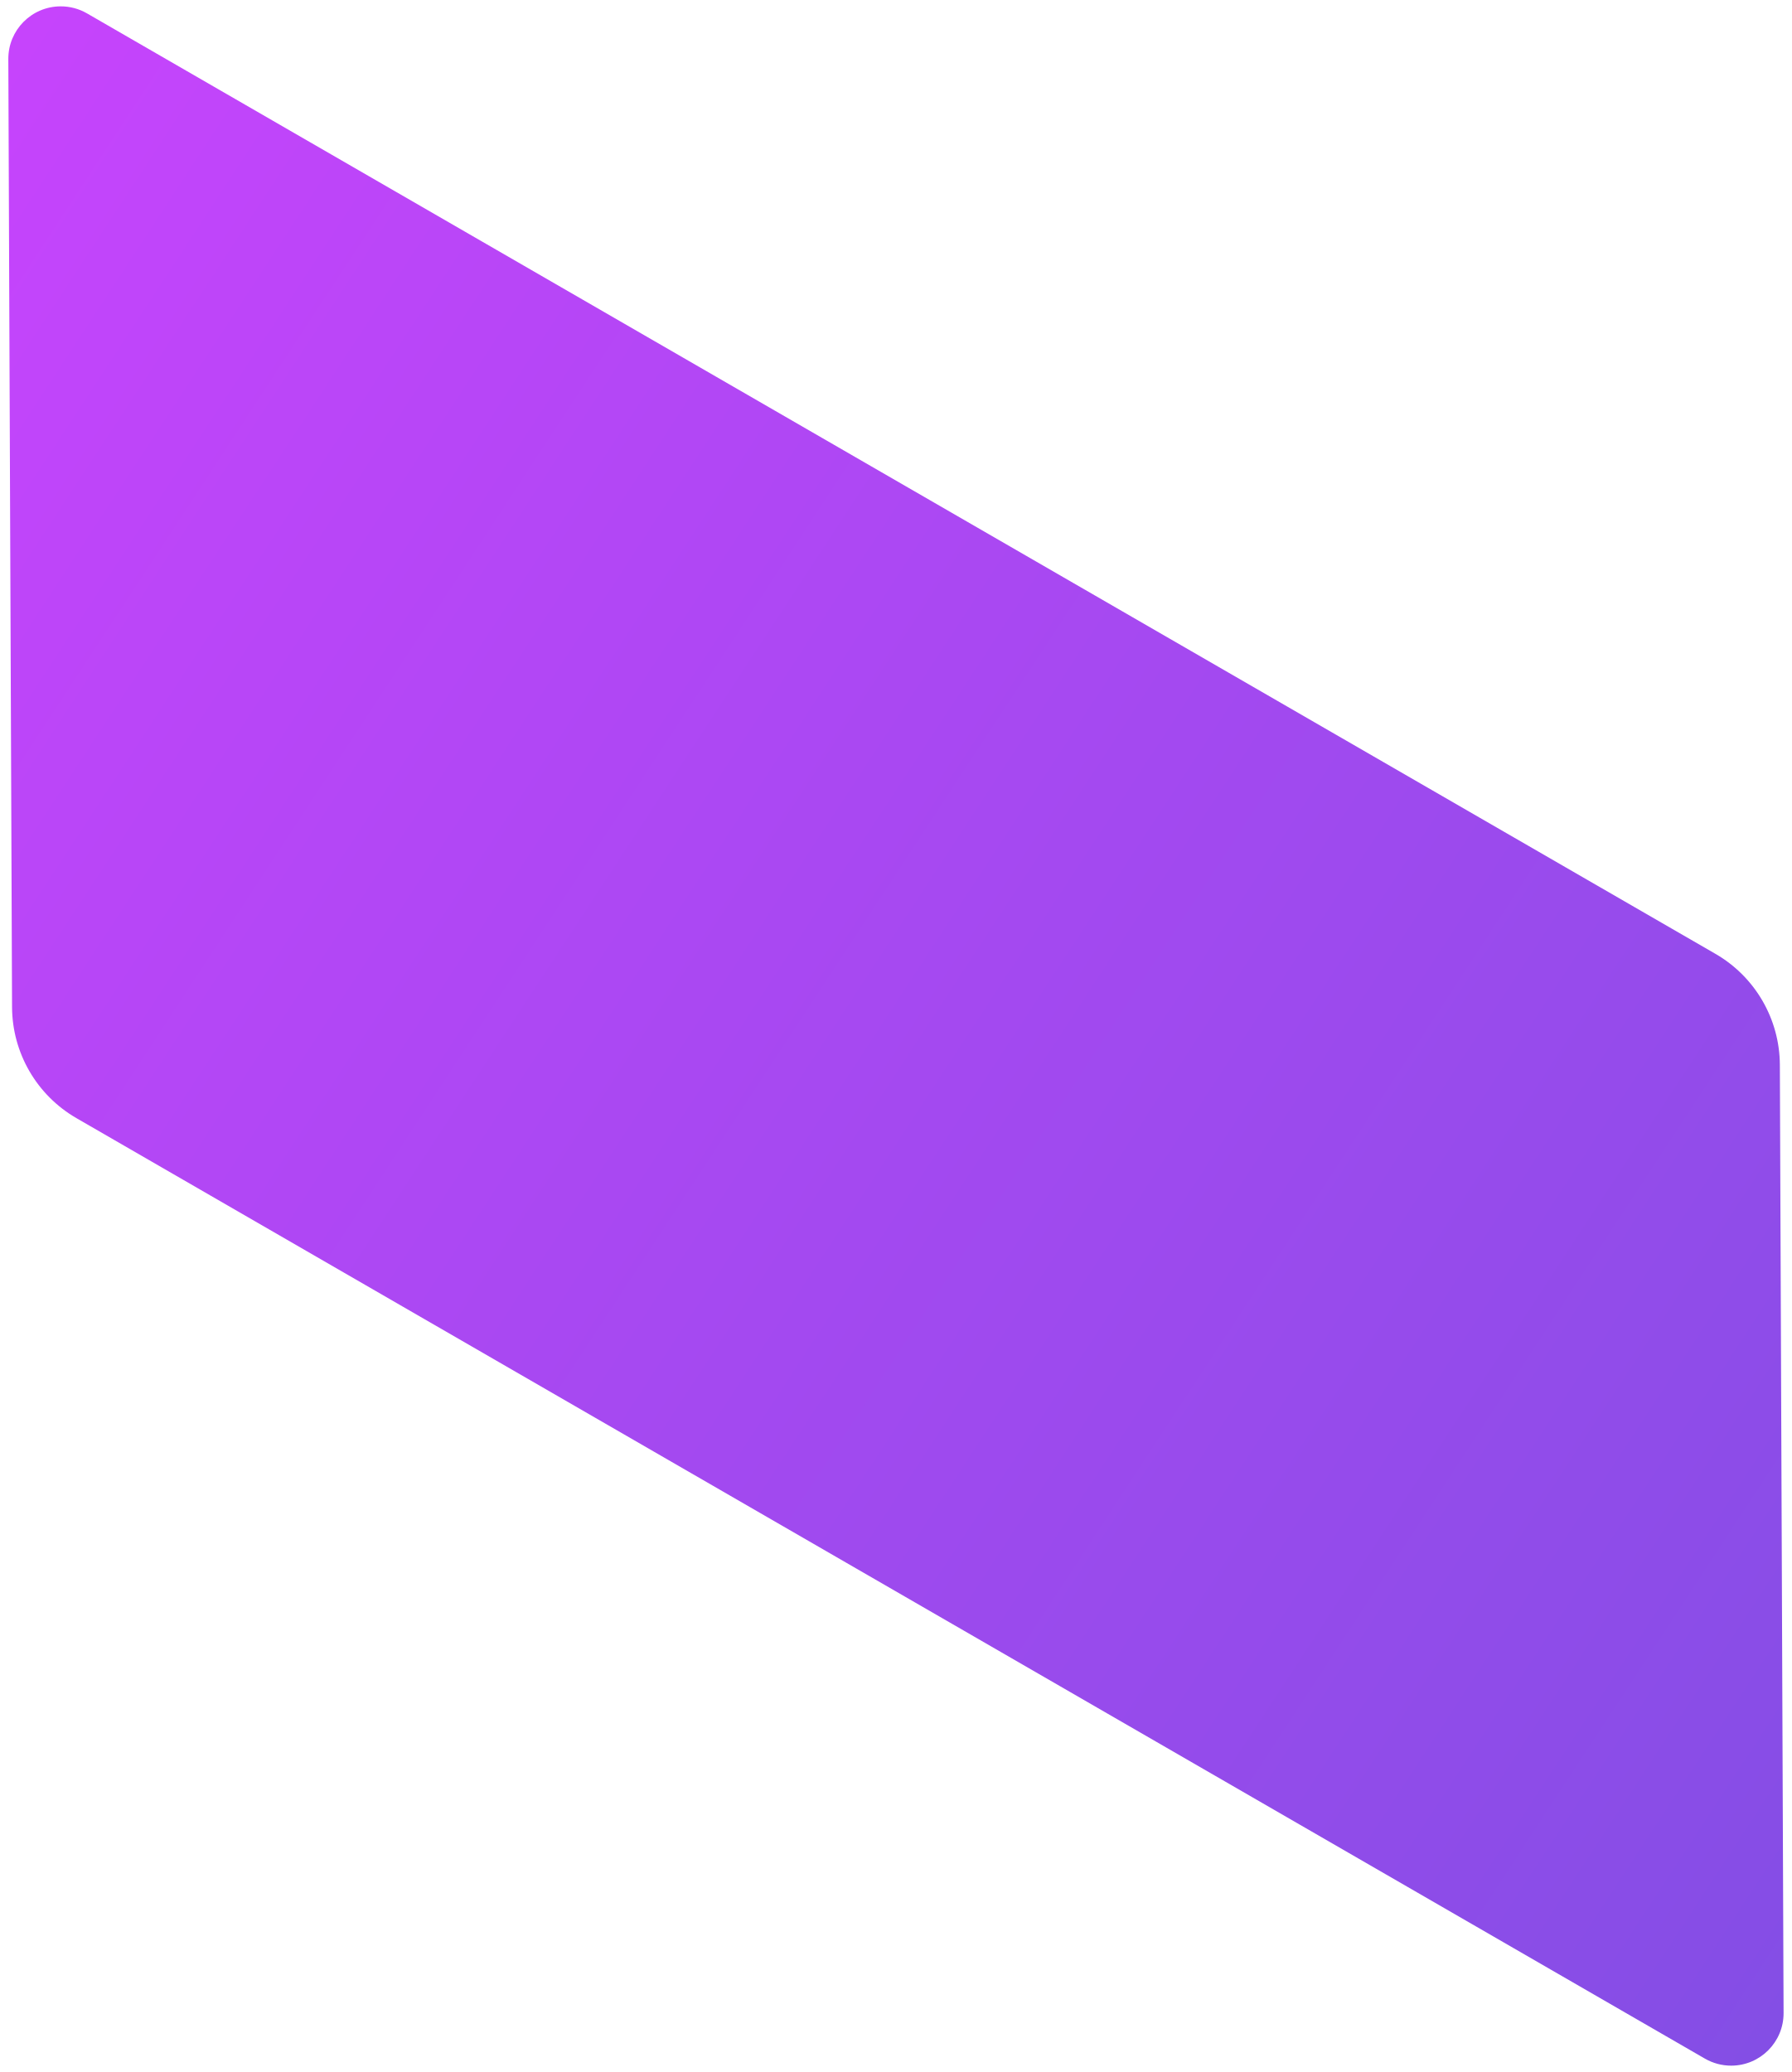
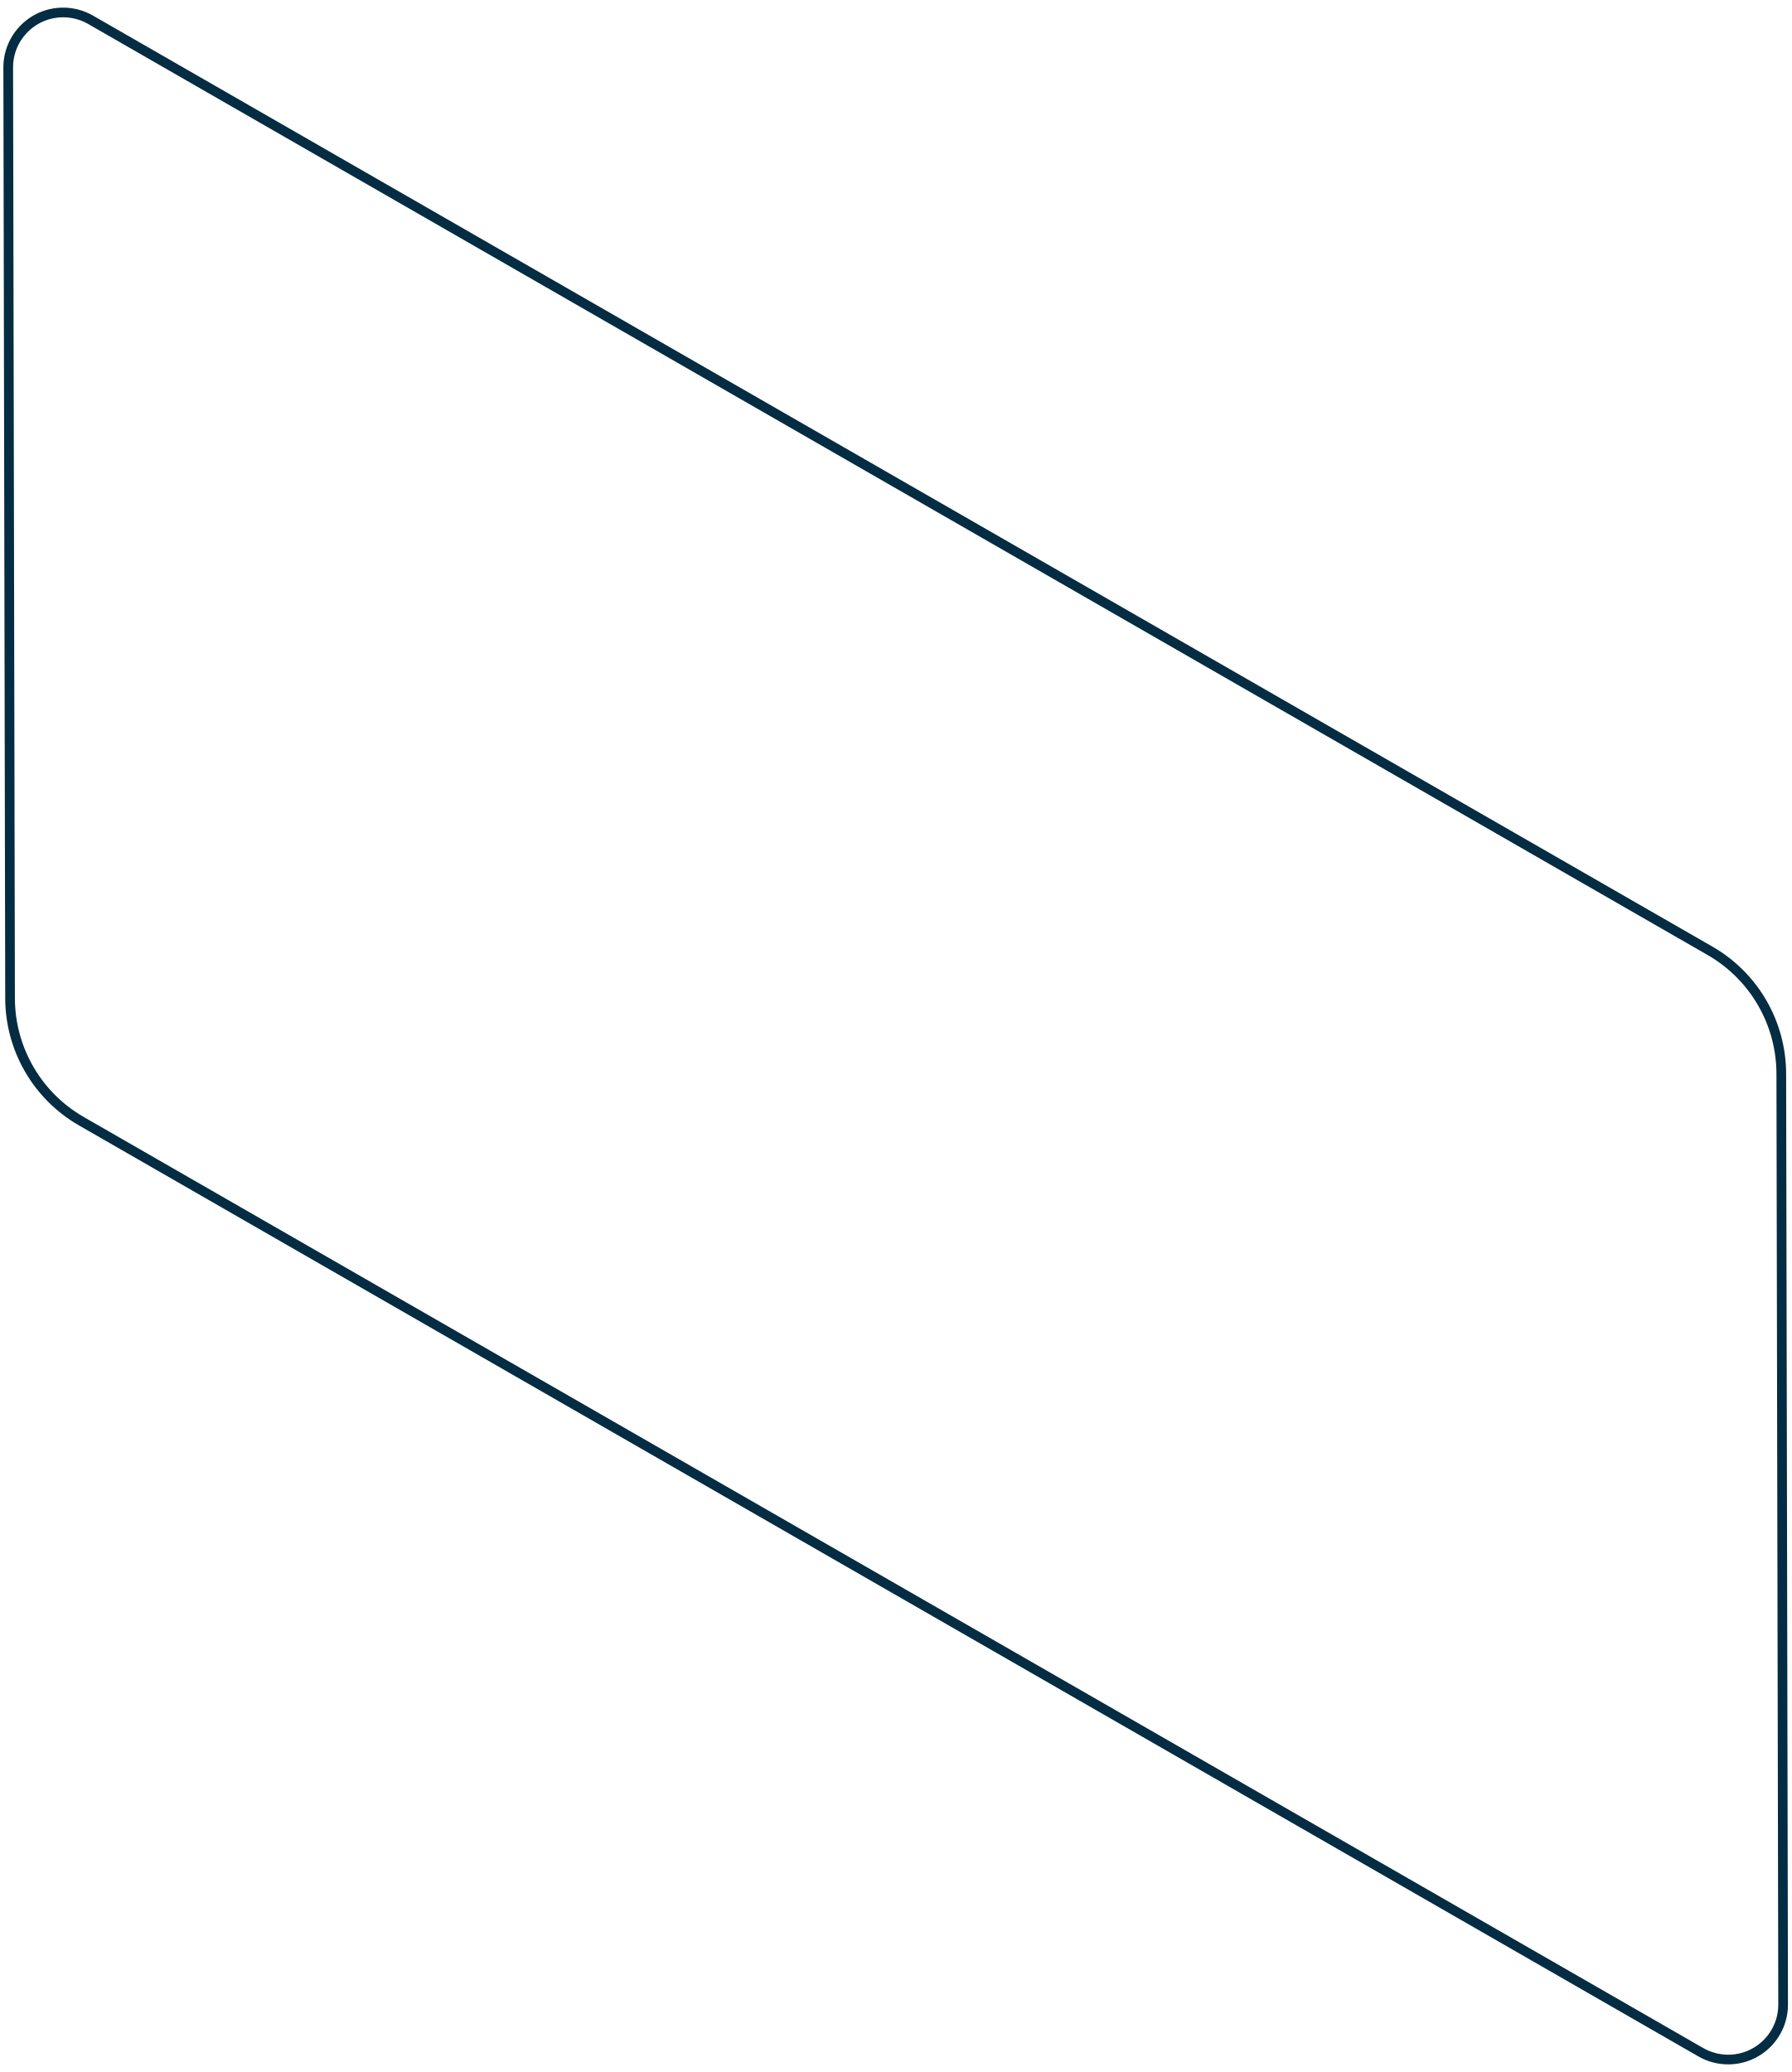
- <svg xmlns="http://www.w3.org/2000/svg" width="211px" height="244px" viewBox="0 0 211 244" version="1.1">
-   <defs>
-     <linearGradient x1="113.248%" y1="30.313%" x2="0%" y2="64.149%" id="linearGradient-1">
-       <stop stop-color="#7B4FE2" offset="0%" />
-       <stop stop-color="#C644FC" offset="100%" />
-     </linearGradient>
-   </defs>
+ <svg xmlns="http://www.w3.org/2000/svg" width="185px" height="214px" viewBox="0 0 185 214" version="1.1">
+   <defs />
  <g id="Page-1" stroke="none" stroke-width="1" fill="none" fill-rule="evenodd">
-     <g id="Desktop-HD" transform="translate(-289, -1843)" fill="url(#linearGradient-1)">
-       <g id="Group-46" transform="translate(154, 1785)">
-         <g id="Group-4">
-           <path d="M295.49,91.566 L392.4,147.011 C395.359,148.704 396.386,152.476 394.692,155.436 C394.15,156.384 393.366,157.171 392.42,157.717 L200.63,268.406 C195.954,271.105 190.196,271.115 185.51,268.434 L88.6,212.989 C85.641,211.296 84.614,207.524 86.308,204.564 C86.85,203.616 87.634,202.829 88.58,202.283 L280.37,91.594 C285.046,88.895 290.804,88.885 295.49,91.566 Z" id="Background" transform="translate(240.5, 180) rotate(60) translate(-240.5, -180) " />
-         </g>
-       </g>
+     <g id="Group-4" transform="translate(-119, -51)" stroke="#042C42">
+       <path d="M260.604,80.74 C256.06,78.128 250.467,78.138 245.932,80.767 L79.029,177.53 C78.168,178.03 77.452,178.748 76.956,179.612 C75.394,182.329 76.331,185.797 79.048,187.358 L162.396,235.26 C166.94,237.872 172.533,237.862 177.068,235.233 L343.971,138.47 C344.832,137.97 345.548,137.252 346.044,136.388 C347.606,133.671 346.669,130.203 343.952,128.642 L260.604,80.74 Z" id="Background" transform="translate(211.5, 158) rotate(60) translate(-211.5, -158) " />
    </g>
  </g>
</svg>
